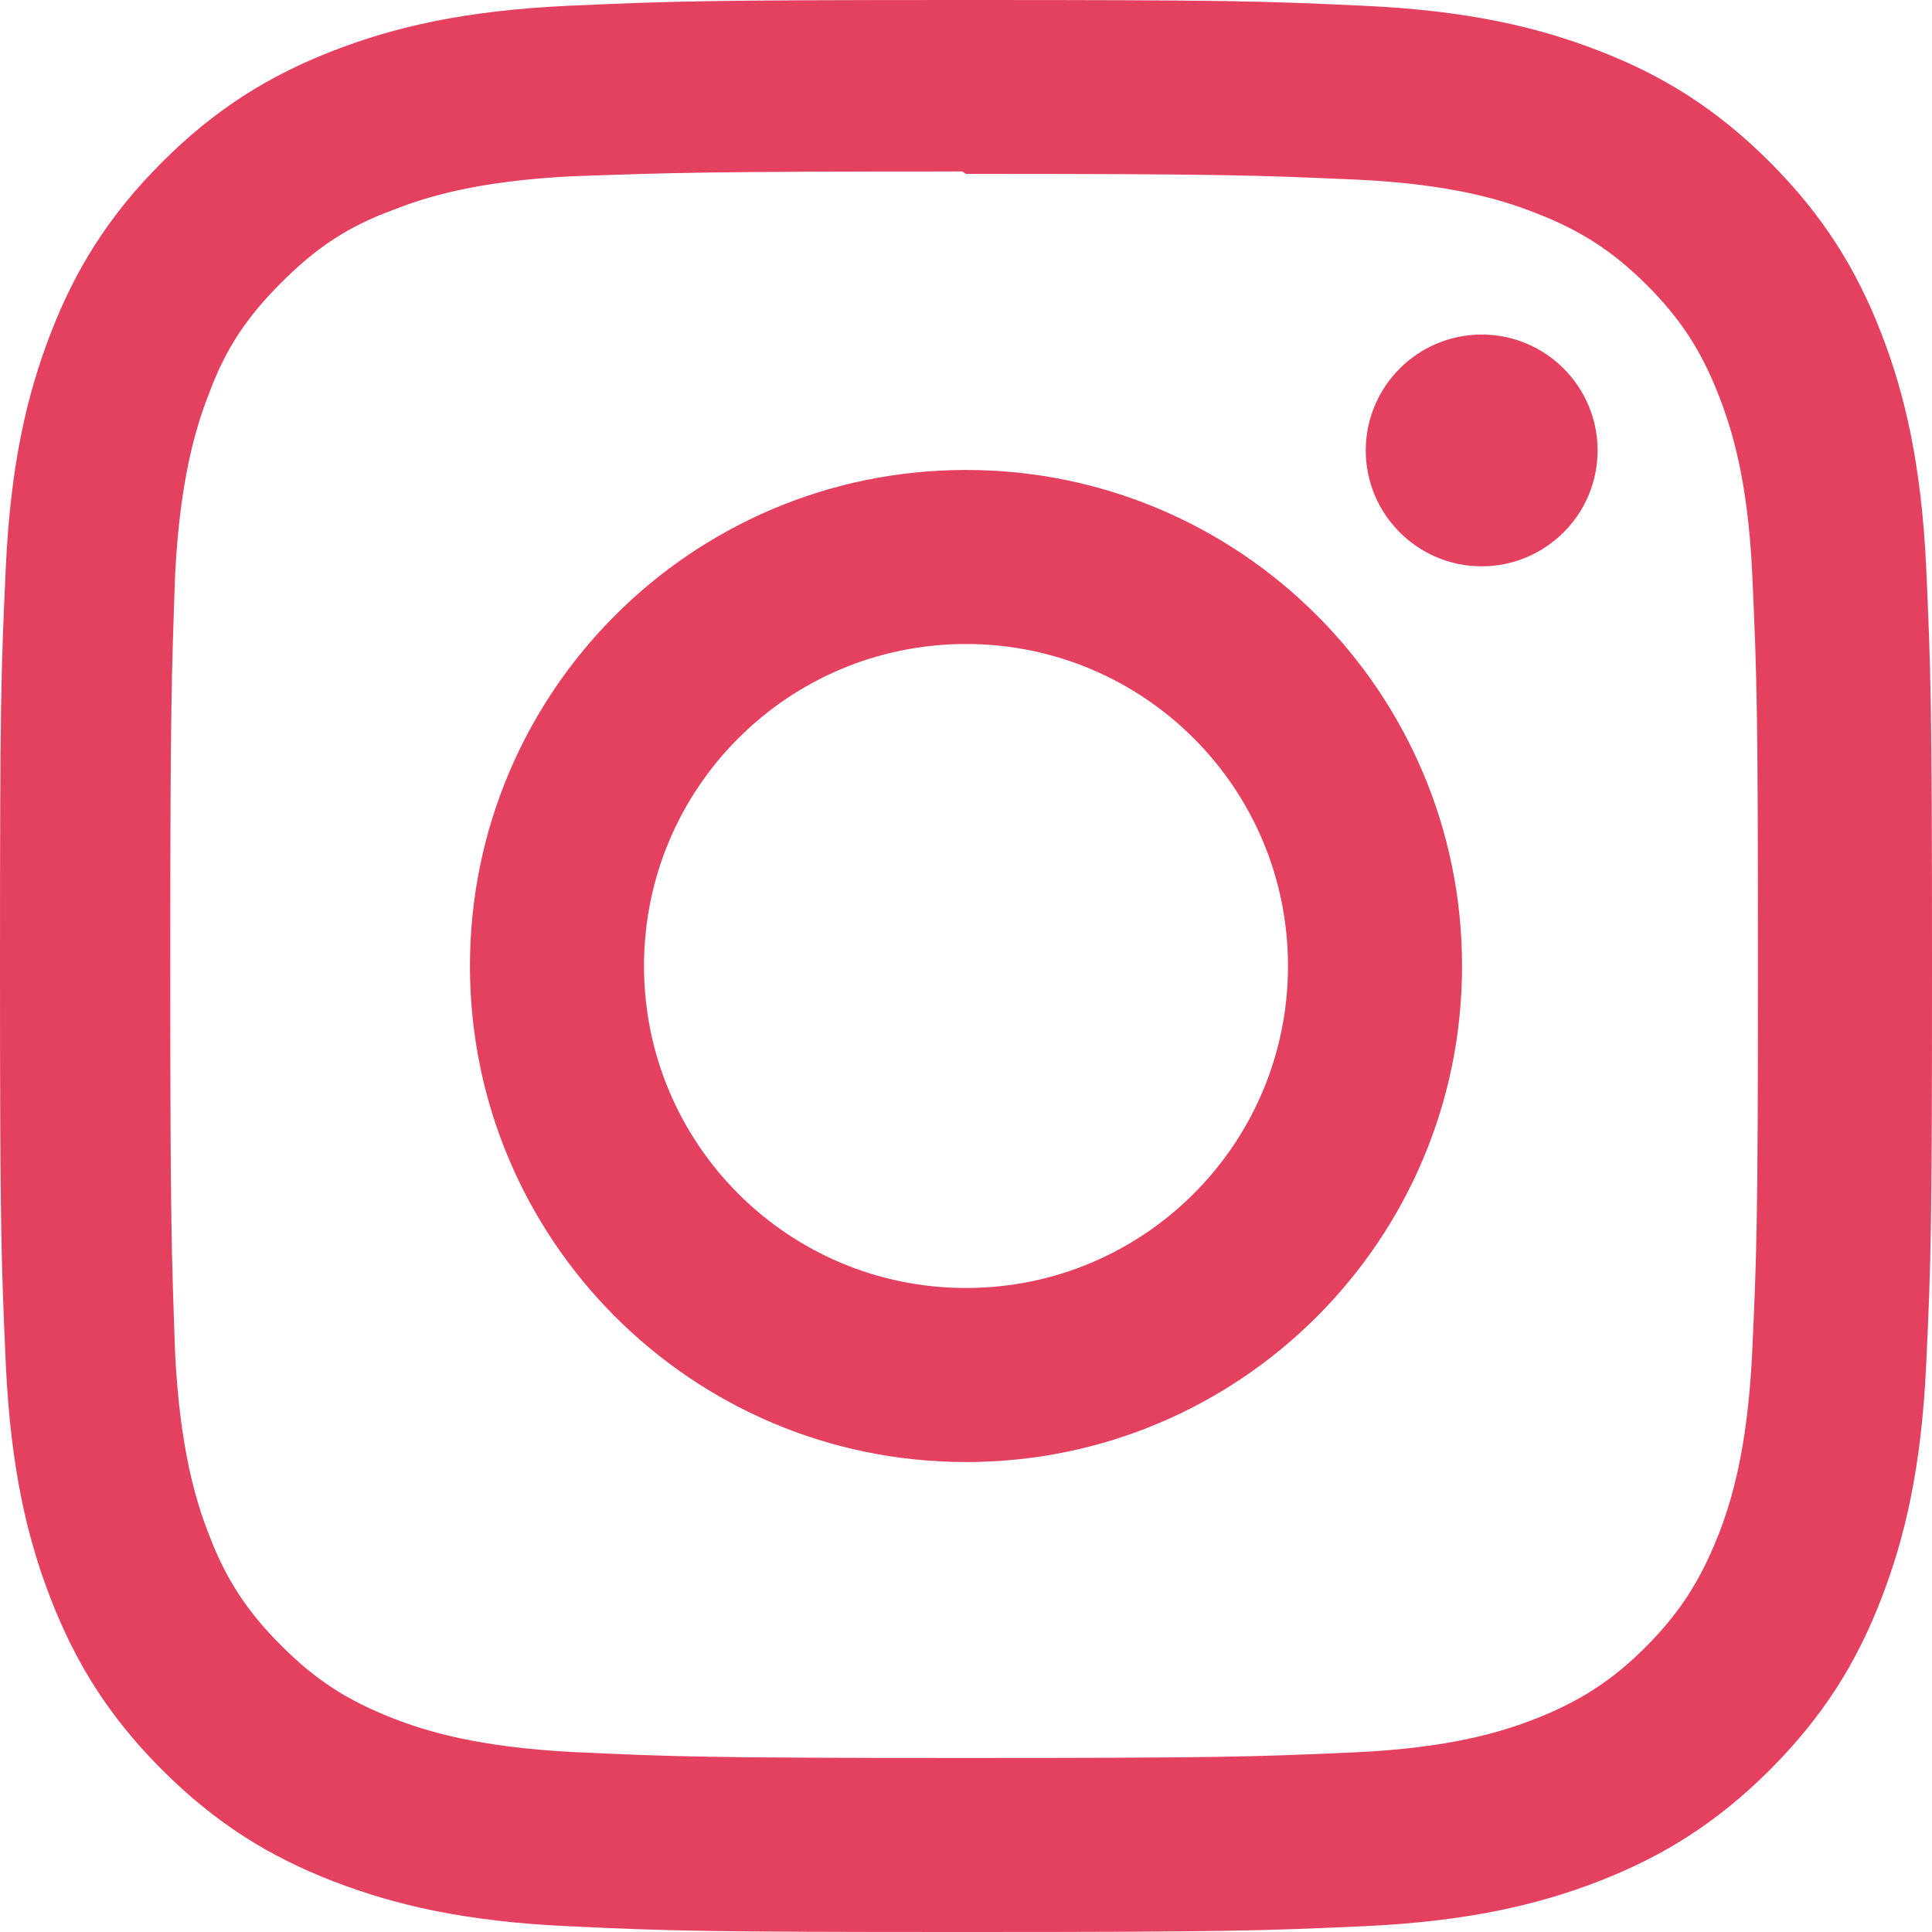
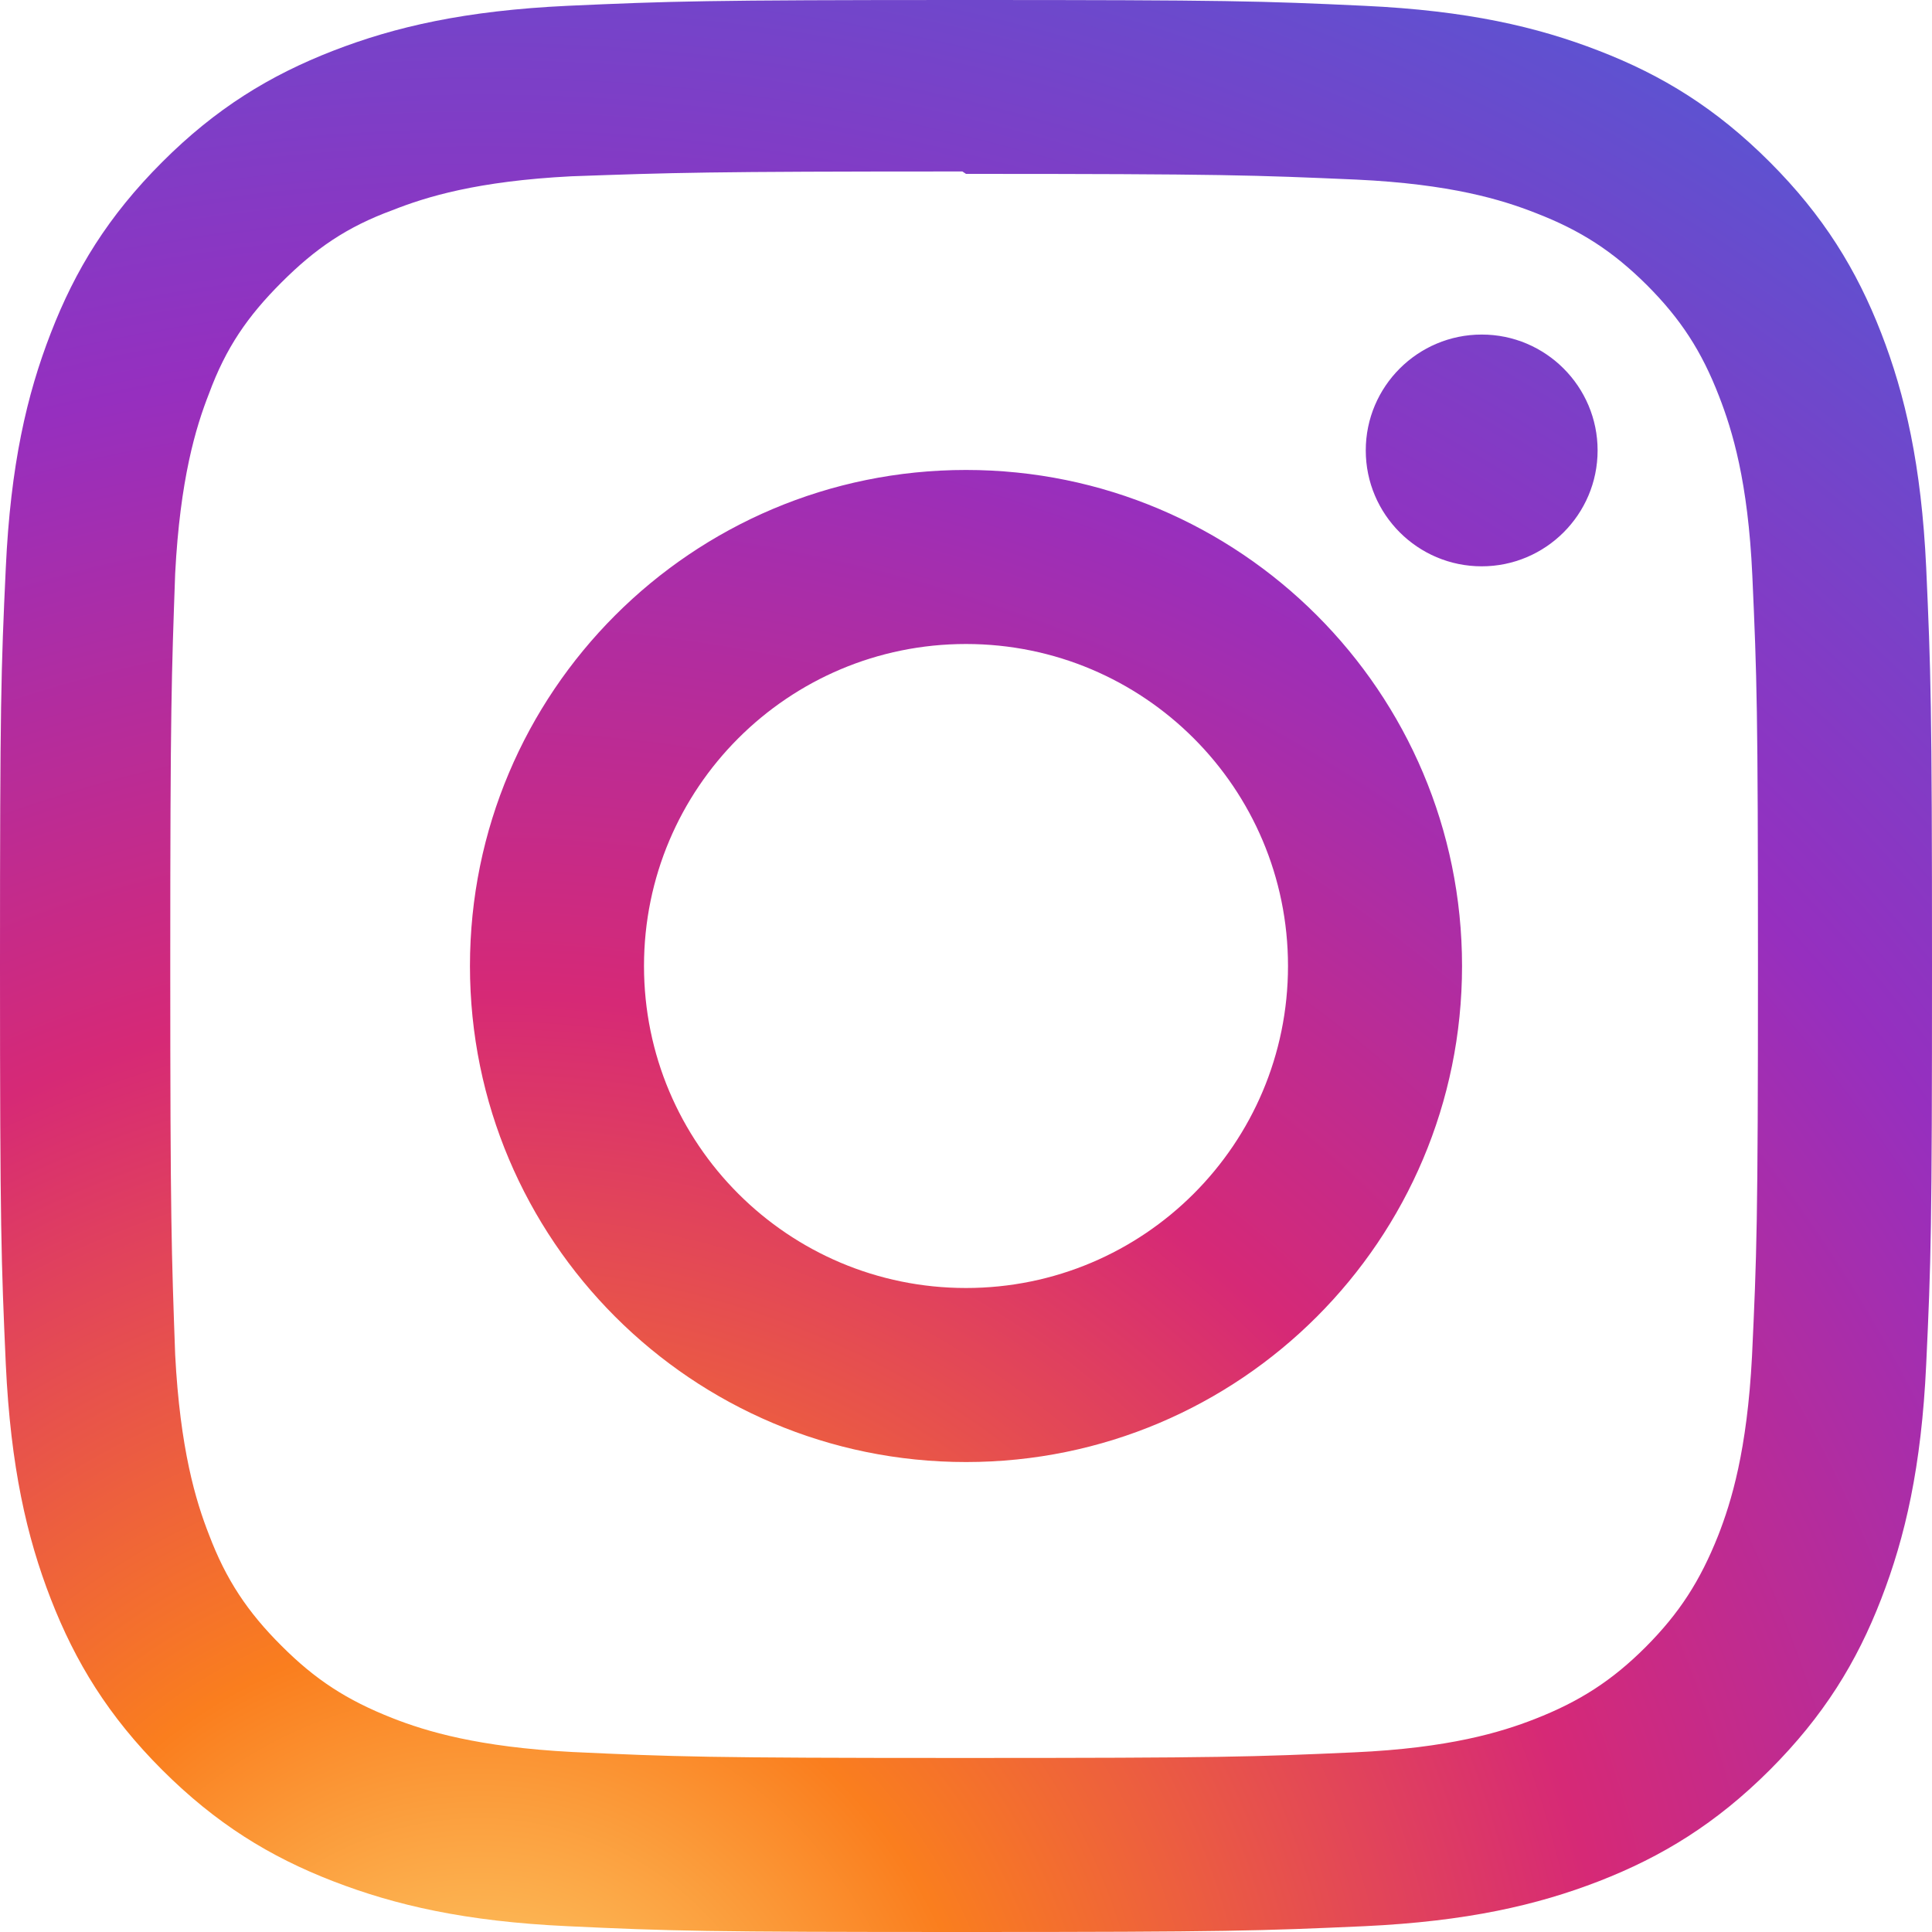
- <svg xmlns="http://www.w3.org/2000/svg" fill="#E4405F" role="img" viewBox="0 0 24 24">
-   <path d="M12 0C8.74 0 8.333.015 7.053.072 5.775.132 4.905.333 4.14.63c-.789.306-1.459.717-2.126 1.384S.935 3.35.63 4.14C.333 4.905.131 5.775.072 7.053.012 8.333 0 8.74 0 12s.015 3.667.072 4.947c.06 1.277.261 2.148.558 2.913.306.788.717 1.459 1.384 2.126.667.666 1.336 1.079 2.126 1.384.766.296 1.636.499 2.913.558C8.333 23.988 8.74 24 12 24s3.667-.015 4.947-.072c1.277-.06 2.148-.262 2.913-.558.788-.306 1.459-.718 2.126-1.384.666-.667 1.079-1.335 1.384-2.126.296-.765.499-1.636.558-2.913.06-1.28.072-1.687.072-4.947s-.015-3.667-.072-4.947c-.06-1.277-.262-2.149-.558-2.913-.306-.789-.718-1.459-1.384-2.126C21.319 1.347 20.651.935 19.86.63c-.765-.297-1.636-.499-2.913-.558C15.667.012 15.26 0 12 0zm0 2.16c3.203 0 3.585.016 4.85.071 1.17.055 1.805.249 2.227.415.562.217.96.477 1.382.896.419.42.679.819.896 1.381.164.422.36 1.057.413 2.227.057 1.266.07 1.646.07 4.85s-.015 3.585-.074 4.85c-.061 1.17-.256 1.805-.421 2.227-.224.562-.479.96-.899 1.382-.419.419-.824.679-1.38.896-.42.164-1.065.36-2.235.413-1.274.057-1.649.07-4.859.07-3.211 0-3.586-.015-4.859-.074-1.171-.061-1.816-.256-2.236-.421-.569-.224-.96-.479-1.379-.899-.421-.419-.69-.824-.9-1.38-.165-.42-.359-1.065-.42-2.235-.045-1.26-.061-1.649-.061-4.844 0-3.196.016-3.586.061-4.861.061-1.17.255-1.814.42-2.234.21-.57.479-.96.9-1.381.419-.419.81-.689 1.379-.898.42-.166 1.051-.361 2.221-.421 1.275-.045 1.65-.06 4.859-.06l.045.03zm0 3.678c-3.405 0-6.162 2.76-6.162 6.162 0 3.405 2.76 6.162 6.162 6.162 3.405 0 6.162-2.76 6.162-6.162 0-3.405-2.76-6.162-6.162-6.162zM12 16c-2.21 0-4-1.79-4-4s1.79-4 4-4 4 1.79 4 4-1.79 4-4 4zm7.846-10.405c0 .795-.646 1.44-1.44 1.44-.795 0-1.44-.646-1.44-1.44 0-.794.646-1.439 1.44-1.439.793-.001 1.44.645 1.44 1.439z" />
+ <svg xmlns="http://www.w3.org/2000/svg" viewBox="0 0 24 24">
+   <defs>
+     <radialGradient id="ig-grad" cx="25%" cy="110%" r="130%">
+       <stop offset="0%" stop-color="#FEDA77" />
+       <stop offset="20%" stop-color="#FA7E1E" />
+       <stop offset="45%" stop-color="#D62976" />
+       <stop offset="70%" stop-color="#962FBF" />
+       <stop offset="100%" stop-color="#4F5BD5" />
+     </radialGradient>
+   </defs>
+   <path fill="url(#ig-grad)" d="M12 0C8.74 0 8.333.015 7.053.072 5.775.132 4.905.333 4.14.63c-.789.306-1.459.717-2.126 1.384S.935 3.35.63 4.14C.333 4.905.131 5.775.072 7.053.012 8.333 0 8.74 0 12s.015 3.667.072 4.947c.06 1.277.261 2.148.558 2.913.306.788.717 1.459 1.384 2.126.667.666 1.336 1.079 2.126 1.384.766.296 1.636.499 2.913.558C8.333 23.988 8.74 24 12 24s3.667-.015 4.947-.072c1.277-.06 2.148-.262 2.913-.558.788-.306 1.459-.718 2.126-1.384.666-.667 1.079-1.335 1.384-2.126.296-.765.499-1.636.558-2.913.06-1.28.072-1.687.072-4.947s-.015-3.667-.072-4.947c-.06-1.277-.262-2.149-.558-2.913-.306-.789-.718-1.459-1.384-2.126C21.319 1.347 20.651.935 19.86.63c-.765-.297-1.636-.499-2.913-.558C15.667.012 15.26 0 12 0zm0 2.16c3.203 0 3.585.016 4.85.071 1.17.055 1.805.249 2.227.415.562.217.96.477 1.382.896.419.42.679.819.896 1.381.164.422.36 1.057.413 2.227.057 1.266.07 1.646.07 4.85s-.015 3.585-.074 4.85c-.061 1.17-.256 1.805-.421 2.227-.224.562-.479.96-.899 1.382-.419.419-.824.679-1.38.896-.42.164-1.065.36-2.235.413-1.274.057-1.649.07-4.859.07-3.211 0-3.586-.015-4.859-.074-1.171-.061-1.816-.256-2.236-.421-.569-.224-.96-.479-1.379-.899-.421-.419-.69-.824-.9-1.38-.165-.42-.359-1.065-.42-2.235-.045-1.26-.061-1.649-.061-4.844 0-3.196.016-3.586.061-4.861.061-1.17.255-1.814.42-2.234.21-.57.479-.96.9-1.381.419-.419.81-.689 1.379-.898.42-.166 1.051-.361 2.221-.421 1.275-.045 1.65-.06 4.859-.06l.045.03zm0 3.678c-3.405 0-6.162 2.76-6.162 6.162 0 3.405 2.76 6.162 6.162 6.162 3.405 0 6.162-2.76 6.162-6.162 0-3.405-2.76-6.162-6.162-6.162zM12 16c-2.21 0-4-1.79-4-4s1.79-4 4-4 4 1.79 4 4-1.79 4-4 4zm7.846-10.405c0 .795-.646 1.44-1.44 1.44-.795 0-1.44-.646-1.44-1.44 0-.794.646-1.439 1.44-1.439.793-.001 1.44.645 1.44 1.439z" />
</svg>
